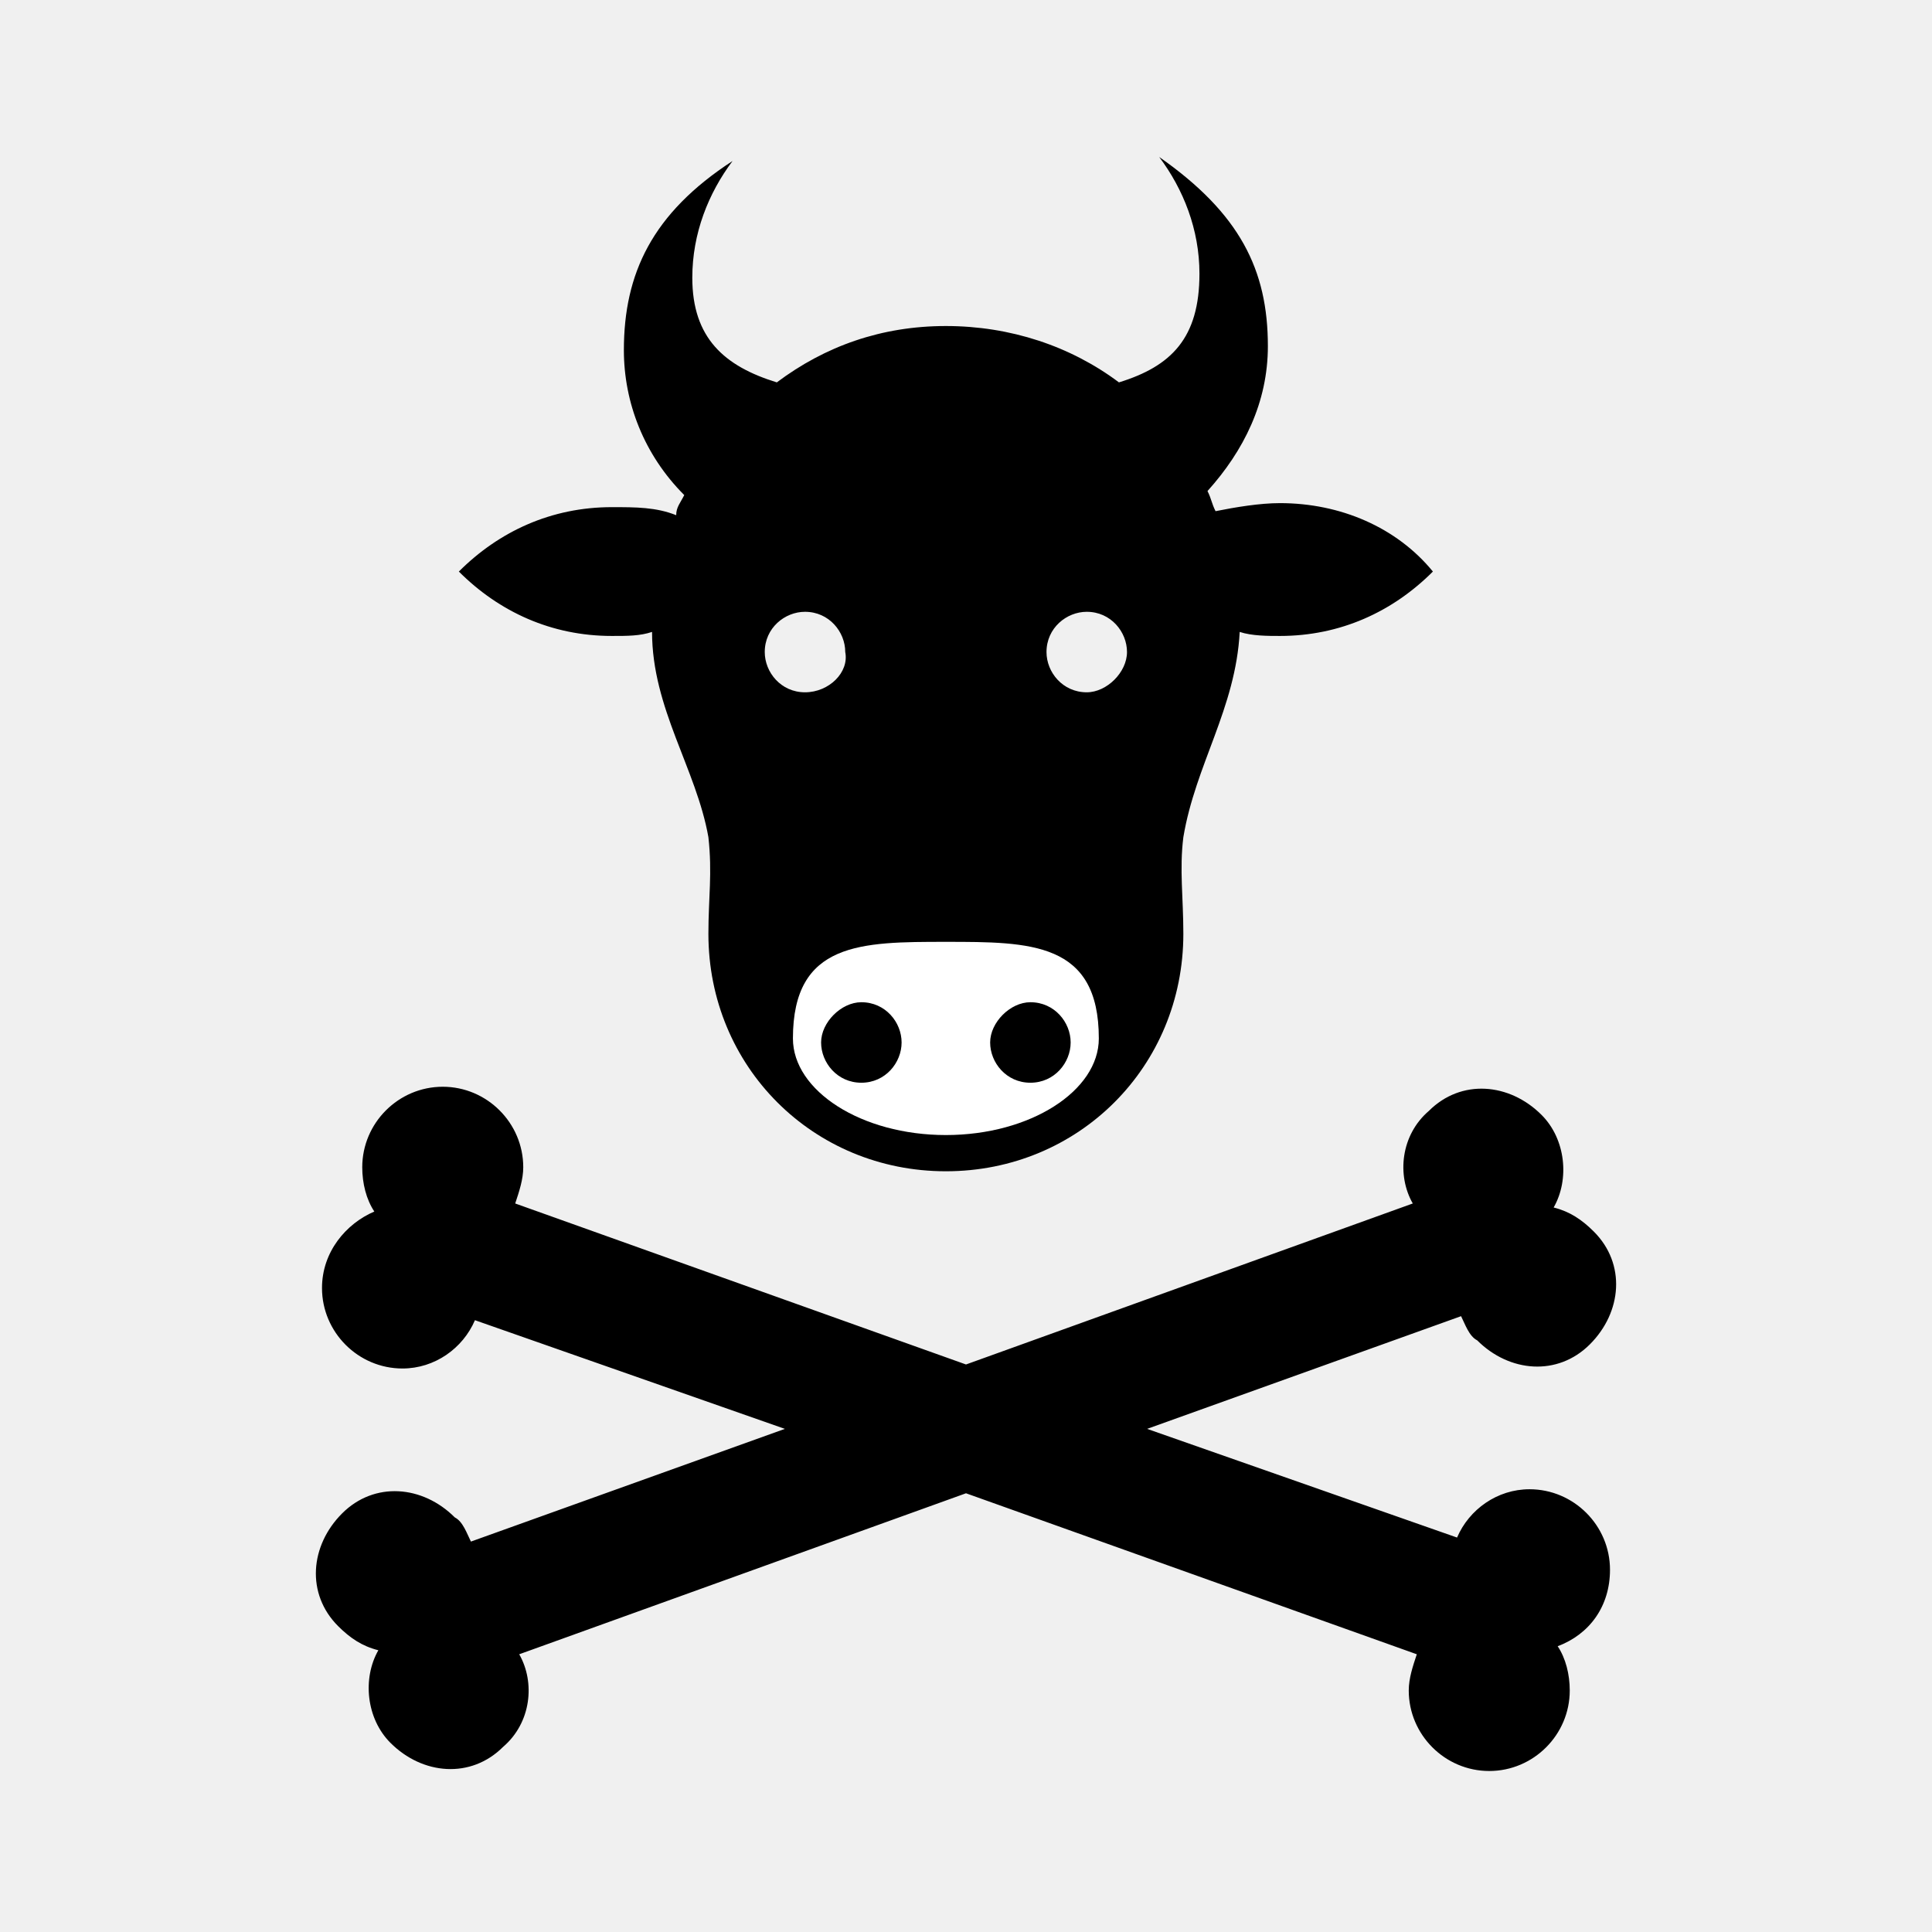
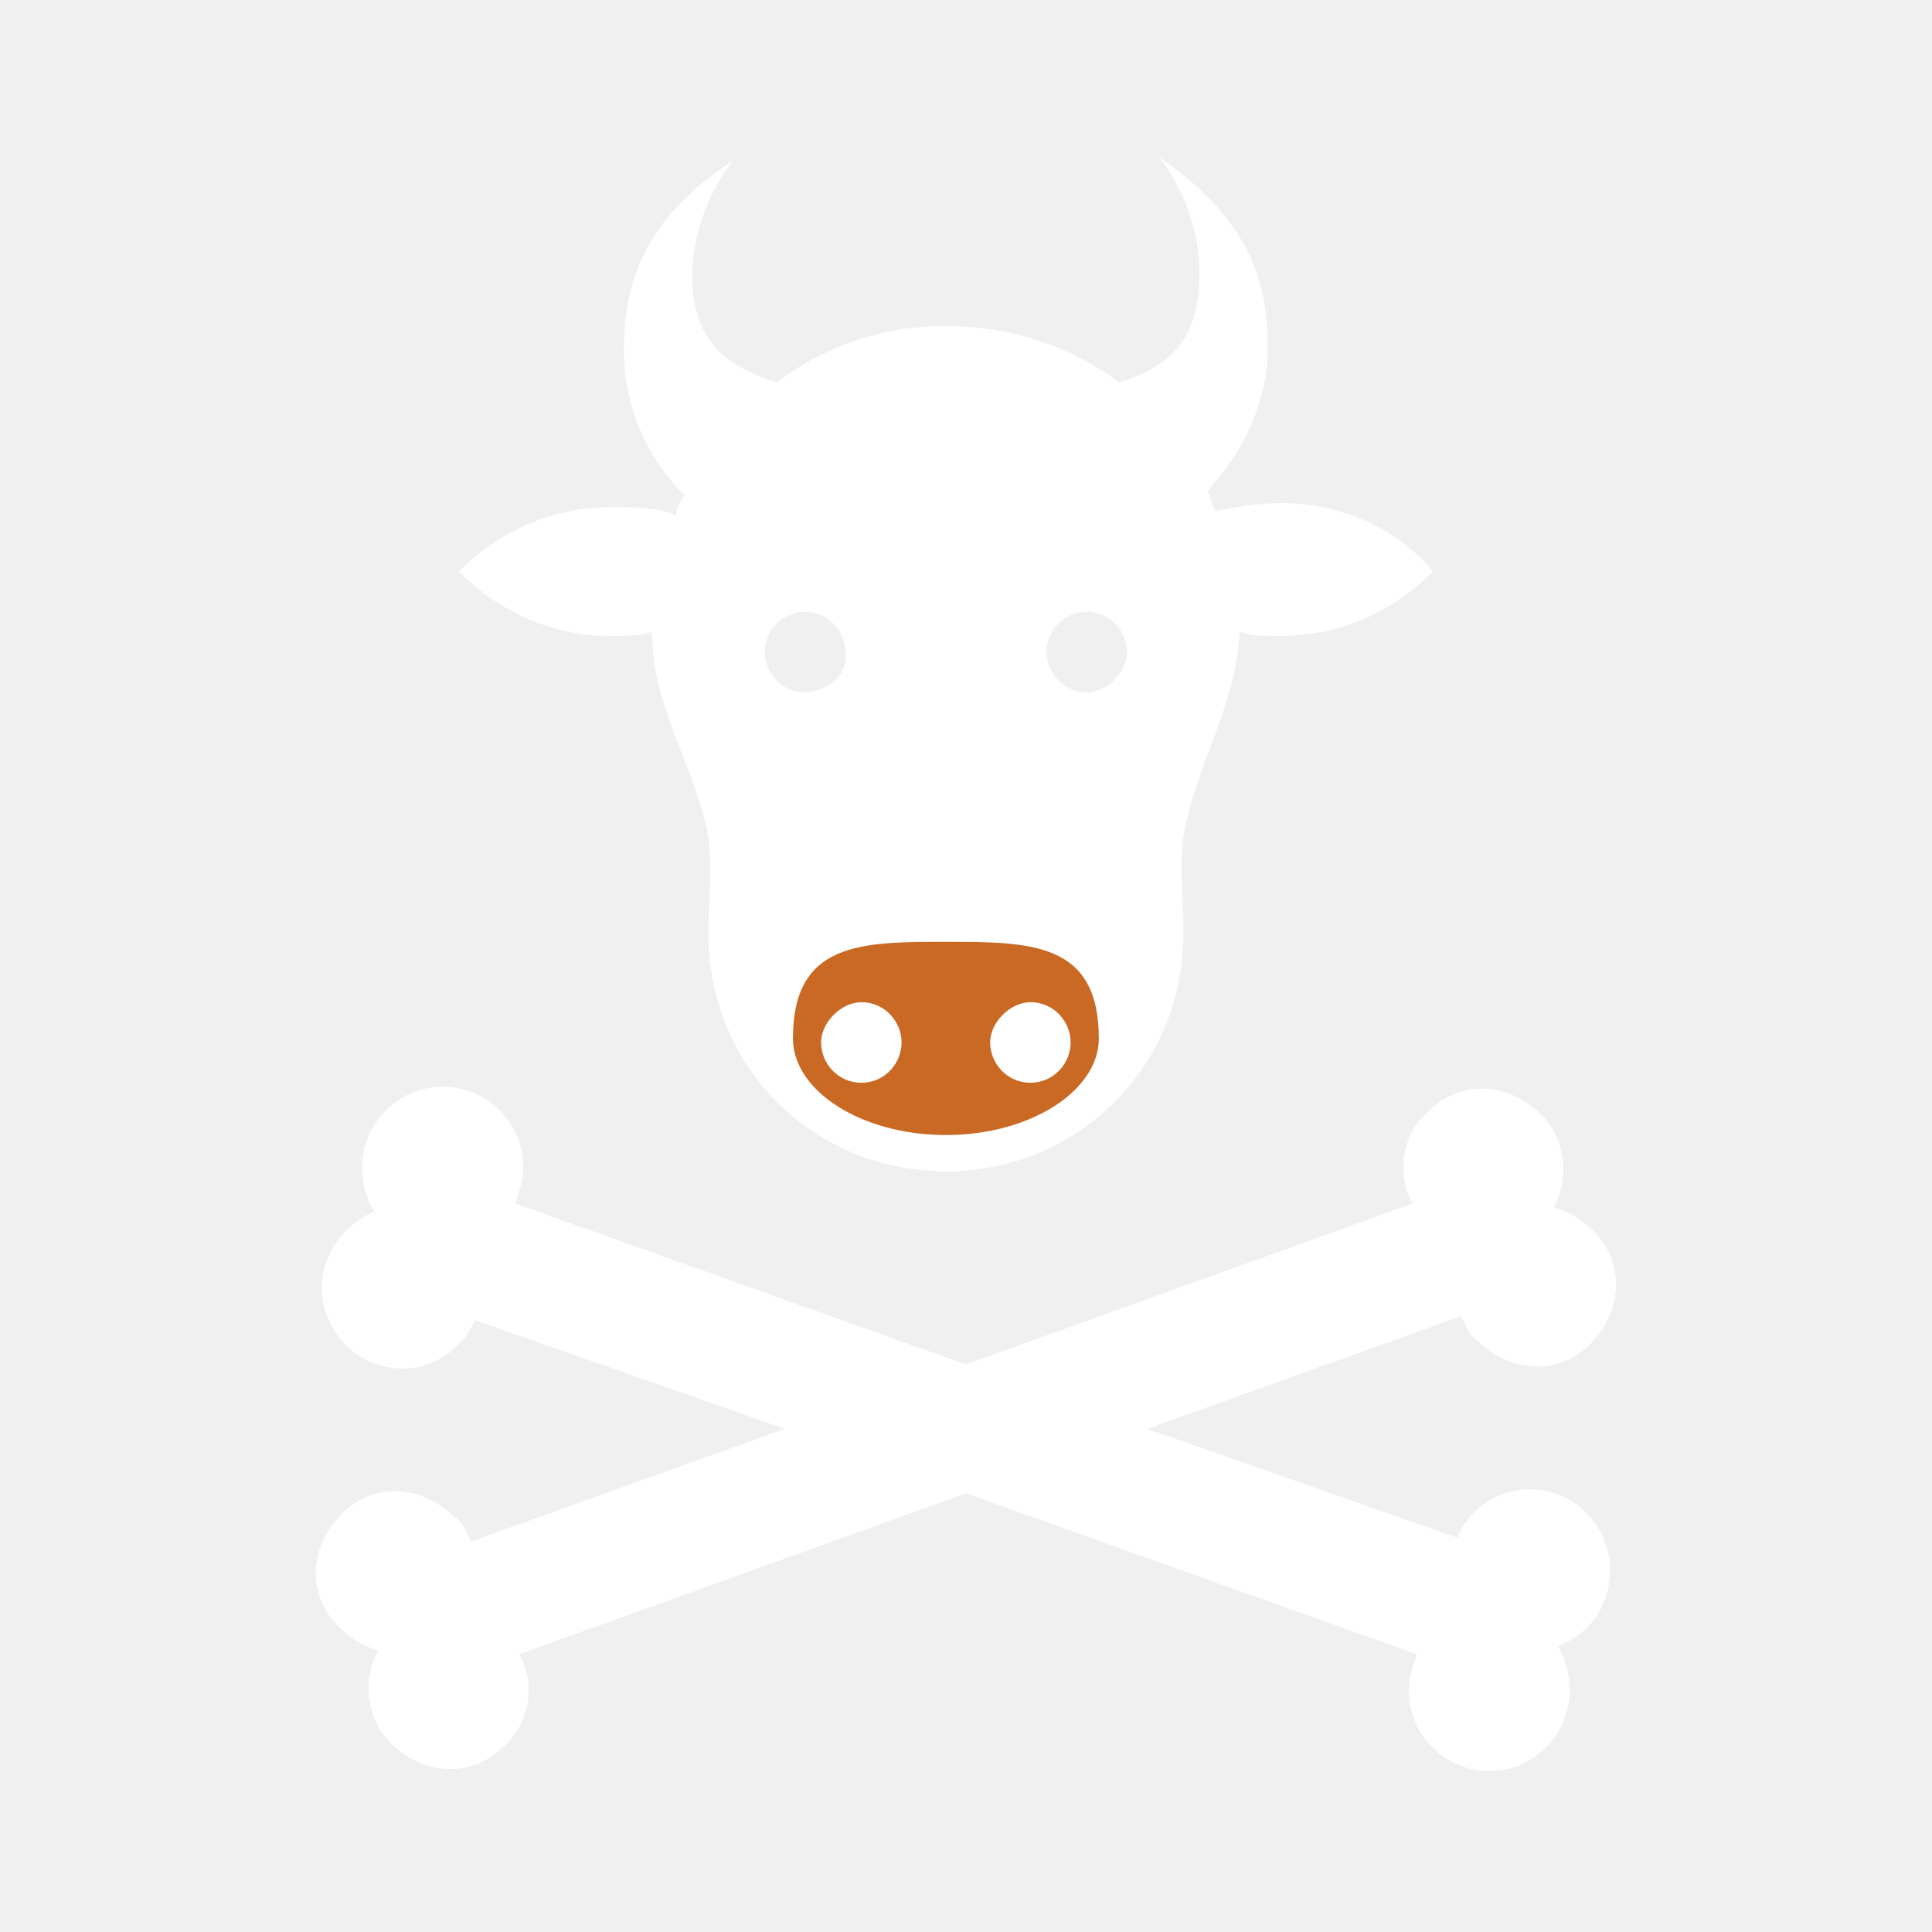
- <svg xmlns="http://www.w3.org/2000/svg" version="1.1" id="Layer_1" x="0px" y="0px" width="48px" height="48px" viewBox="0 0 48 48" enable-background="new 0 0 48 48" xml:space="preserve">
+ <svg xmlns="http://www.w3.org/2000/svg" version="1.1" id="Layer_1" x="0px" y="0px" width="48px" height="48px" viewBox="0 0 48 48" enable-background="new 0 0 48 48" xml:space="preserve" fill="#fff">
  <g>
    <g>
      <rect fill="none" width="48" height="48" />
    </g>
    <g>
      <g>
        <path d="M31.8,12.5c-0.5,0-1.1,0.1-1.6,0.2c-0.1-0.2-0.1-0.3-0.2-0.5c0.9-1,1.5-2.2,1.5-3.6c0-1.9-0.7-3.3-2.7-4.7     c0.6,0.8,1,1.8,1,2.9c0,1.6-0.7,2.3-2,2.7c-1.2-0.9-2.7-1.4-4.3-1.4c-1.6,0-3,0.5-4.2,1.4c-1.3-0.4-2.1-1.1-2.1-2.6     c0-1.1,0.4-2.1,1-2.9c-2,1.3-2.7,2.8-2.7,4.7c0,1.3,0.5,2.6,1.5,3.6c-0.1,0.2-0.2,0.3-0.2,0.5c-0.5-0.2-1-0.2-1.6-0.2     c-1.5,0-2.8,0.6-3.8,1.6c1,1,2.3,1.6,3.8,1.6c0.4,0,0.7,0,1-0.1c0,1.9,1.1,3.4,1.4,5.1c0.1,0.9,0,1.5,0,2.4     c0,3.3,2.6,5.9,5.9,5.9s5.9-2.6,5.9-5.9c0-0.9-0.1-1.6,0-2.4c0.3-1.8,1.3-3.2,1.4-5.1c0.3,0.1,0.7,0.1,1,0.1     c1.5,0,2.8-0.6,3.8-1.6C34.7,13.1,33.3,12.5,31.8,12.5z M20,17.2c-0.6,0-1-0.5-1-1c0-0.6,0.5-1,1-1c0.6,0,1,0.5,1,1     C21.1,16.7,20.6,17.2,20,17.2z M27,17.2c-0.6,0-1-0.5-1-1c0-0.6,0.5-1,1-1c0.6,0,1,0.5,1,1C28,16.7,27.5,17.2,27,17.2z" />
      </g>
      <g>
-         <path fill="#FFFFFF" d="M23.5,23.4c-2.1,0-3.8,0-3.8,2.4c0,1.3,1.7,2.4,3.8,2.4s3.8-1.1,3.8-2.4C27.3,23.4,25.6,23.4,23.5,23.4z      M21.4,26.9c-0.6,0-1-0.5-1-1s0.5-1,1-1c0.6,0,1,0.5,1,1S22,26.9,21.4,26.9z M25.6,26.9c-0.6,0-1-0.5-1-1s0.5-1,1-1     c0.6,0,1,0.5,1,1S26.2,26.9,25.6,26.9z" />
+         <path fill="#CA6924" d="M23.5,23.4c-2.1,0-3.8,0-3.8,2.4c0,1.3,1.7,2.4,3.8,2.4s3.8-1.1,3.8-2.4C27.3,23.4,25.6,23.4,23.5,23.4z      M21.4,26.9c-0.6,0-1-0.5-1-1s0.5-1,1-1c0.6,0,1,0.5,1,1S22,26.9,21.4,26.9z M25.6,26.9c-0.6,0-1-0.5-1-1s0.5-1,1-1     c0.6,0,1,0.5,1,1S26.2,26.9,25.6,26.9z" />
      </g>
    </g>
    <path d="M38,37c-0.8,0-1.5,0.5-1.8,1.2l-7.7-2.7l7.8-2.8c0.1,0.2,0.2,0.5,0.4,0.6c0.8,0.8,2,0.9,2.8,0.1s0.9-2,0.1-2.8   c-0.3-0.3-0.6-0.5-1-0.6c0.4-0.7,0.3-1.7-0.3-2.3c-0.8-0.8-2-0.9-2.8-0.1c-0.7,0.6-0.8,1.6-0.4,2.3l-11.1,4l-11.2-4   c0.1-0.3,0.2-0.6,0.2-0.9c0-1.1-0.9-2-2-2s-2,0.9-2,2c0,0.4,0.1,0.8,0.3,1.1C8.6,30.4,8,31.1,8,32c0,1.1,0.9,2,2,2   c0.8,0,1.5-0.5,1.8-1.2l7.7,2.7l-7.8,2.8c-0.1-0.2-0.2-0.5-0.4-0.6c-0.8-0.8-2-0.9-2.8-0.1s-0.9,2-0.1,2.8c0.3,0.3,0.6,0.5,1,0.6   c-0.4,0.7-0.3,1.7,0.3,2.3c0.8,0.8,2,0.9,2.8,0.1c0.7-0.6,0.8-1.6,0.4-2.3l11.1-4l11.2,4C35.1,41.4,35,41.7,35,42c0,1.1,0.9,2,2,2   s2-0.9,2-2c0-0.4-0.1-0.8-0.3-1.1c0.8-0.3,1.3-1,1.3-1.9C40,37.9,39.1,37,38,37z" />
  </g>
</svg>
